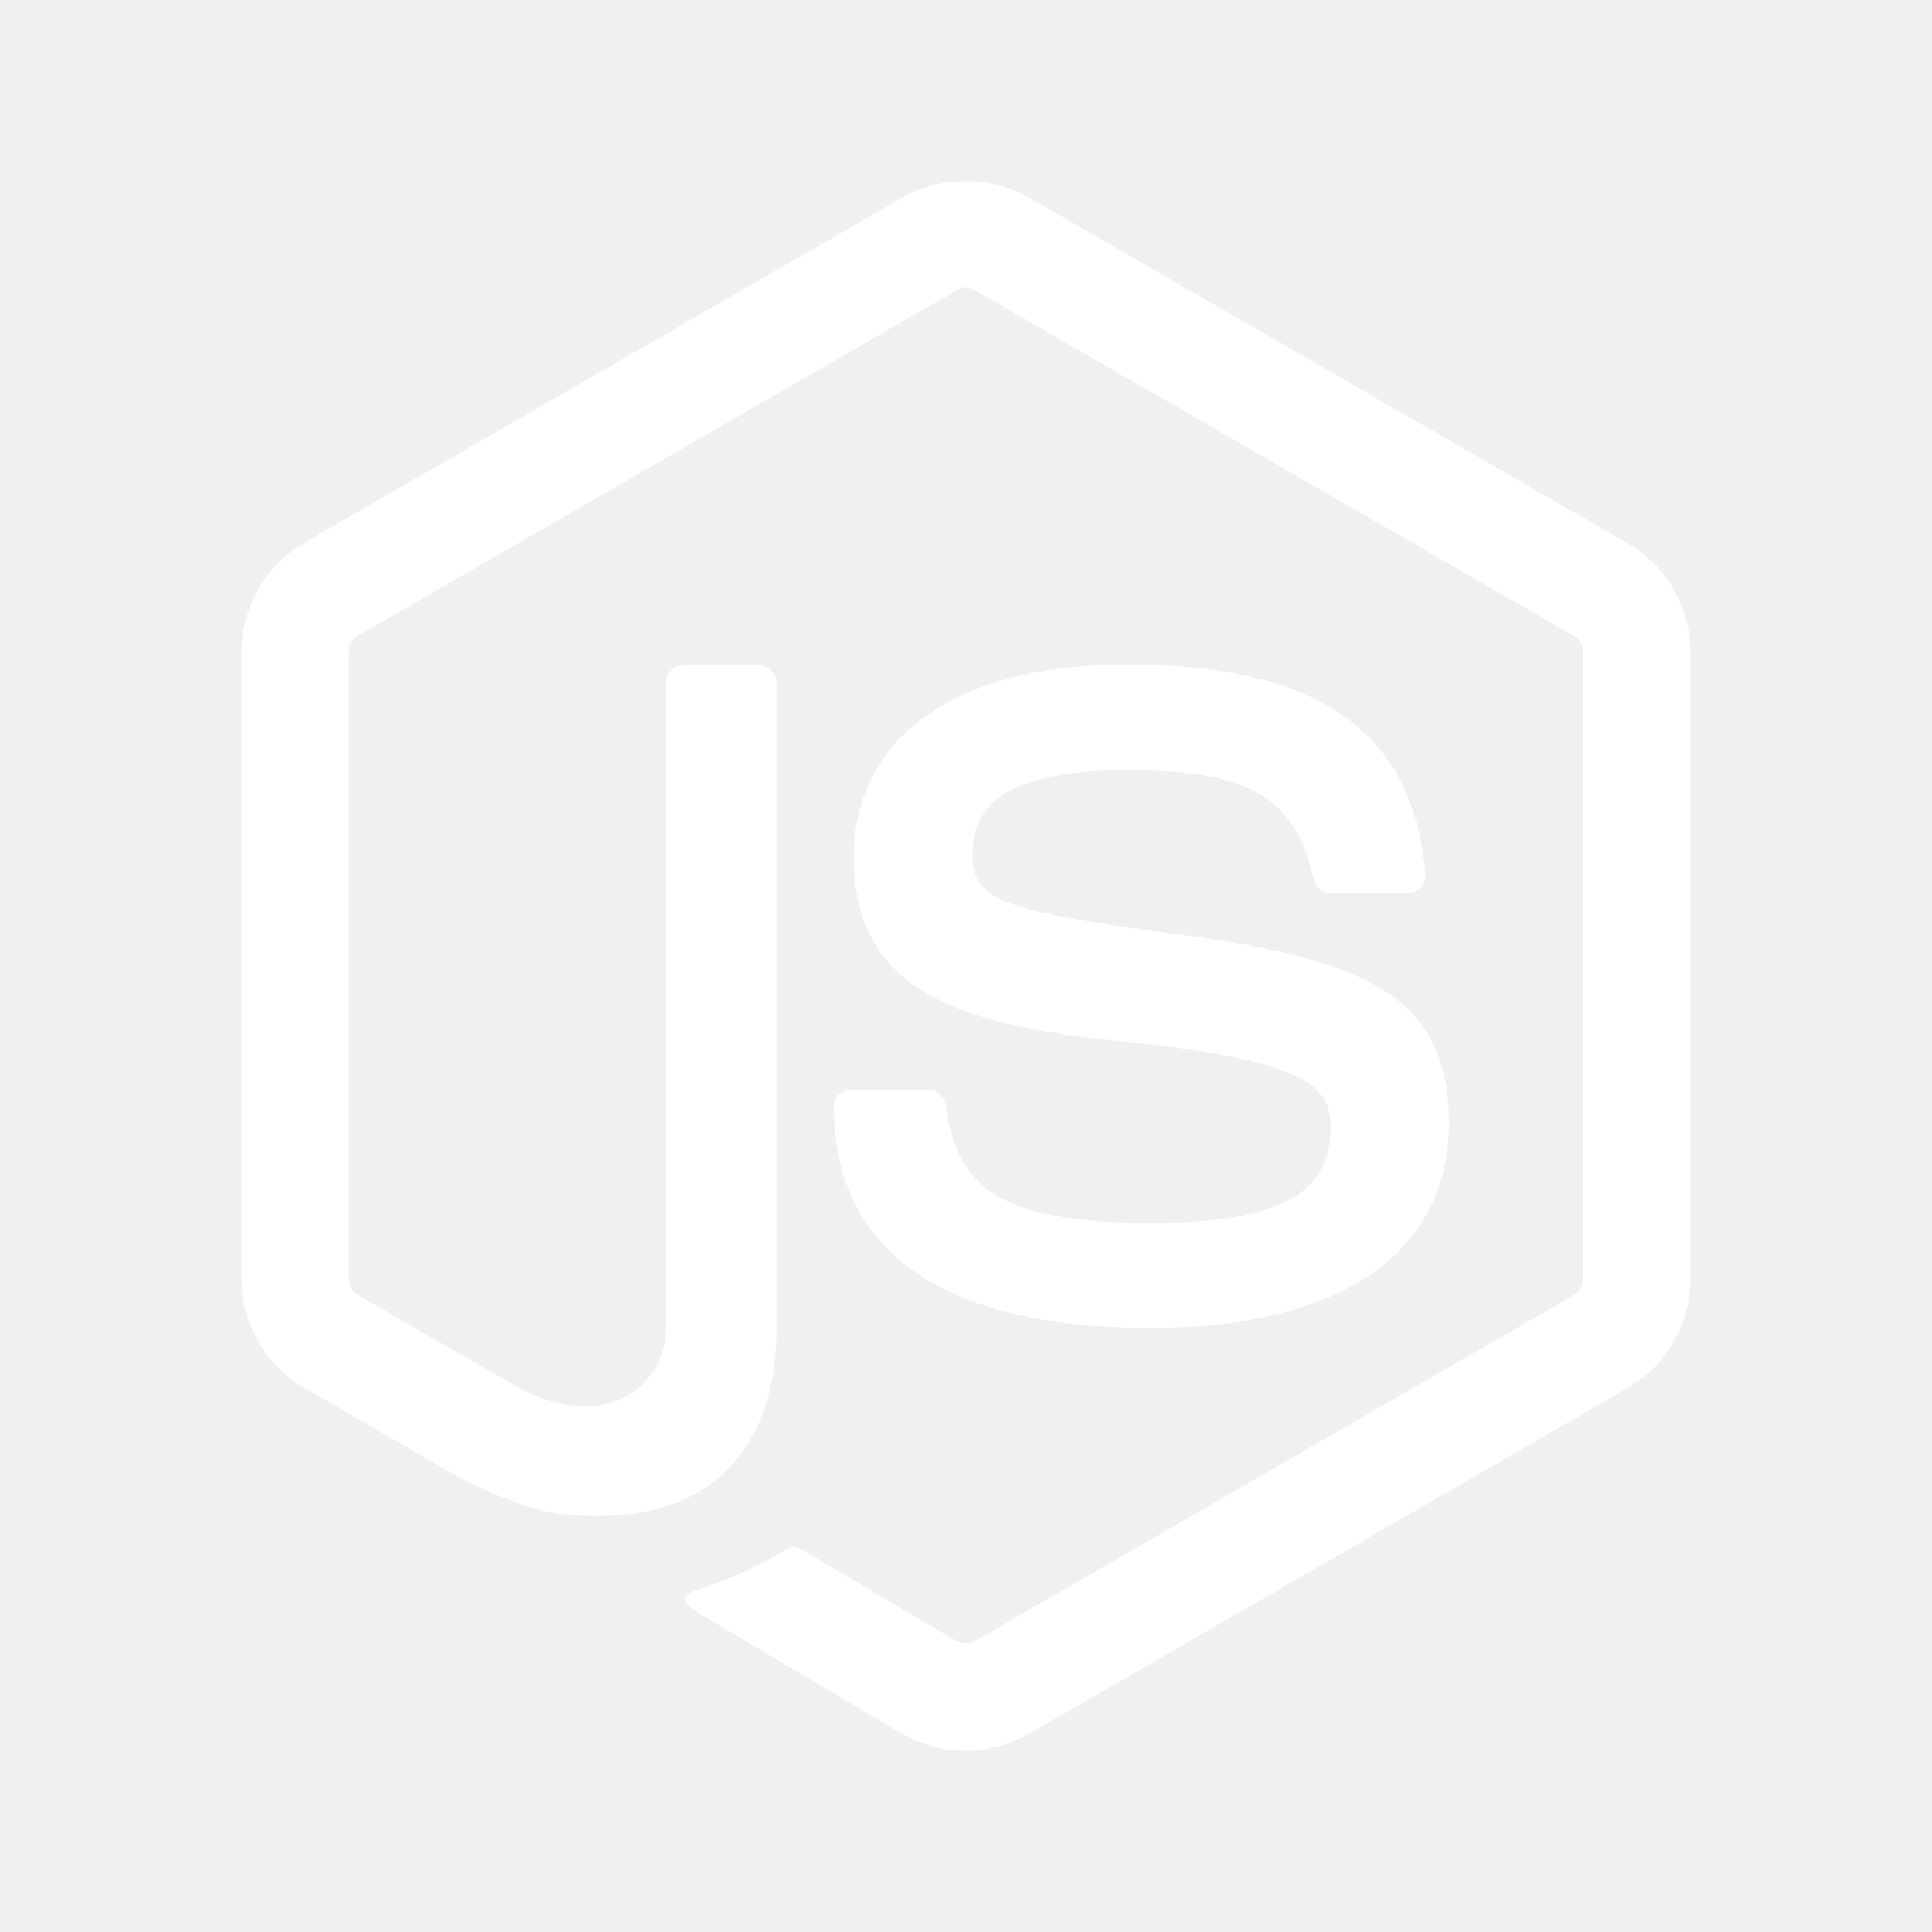
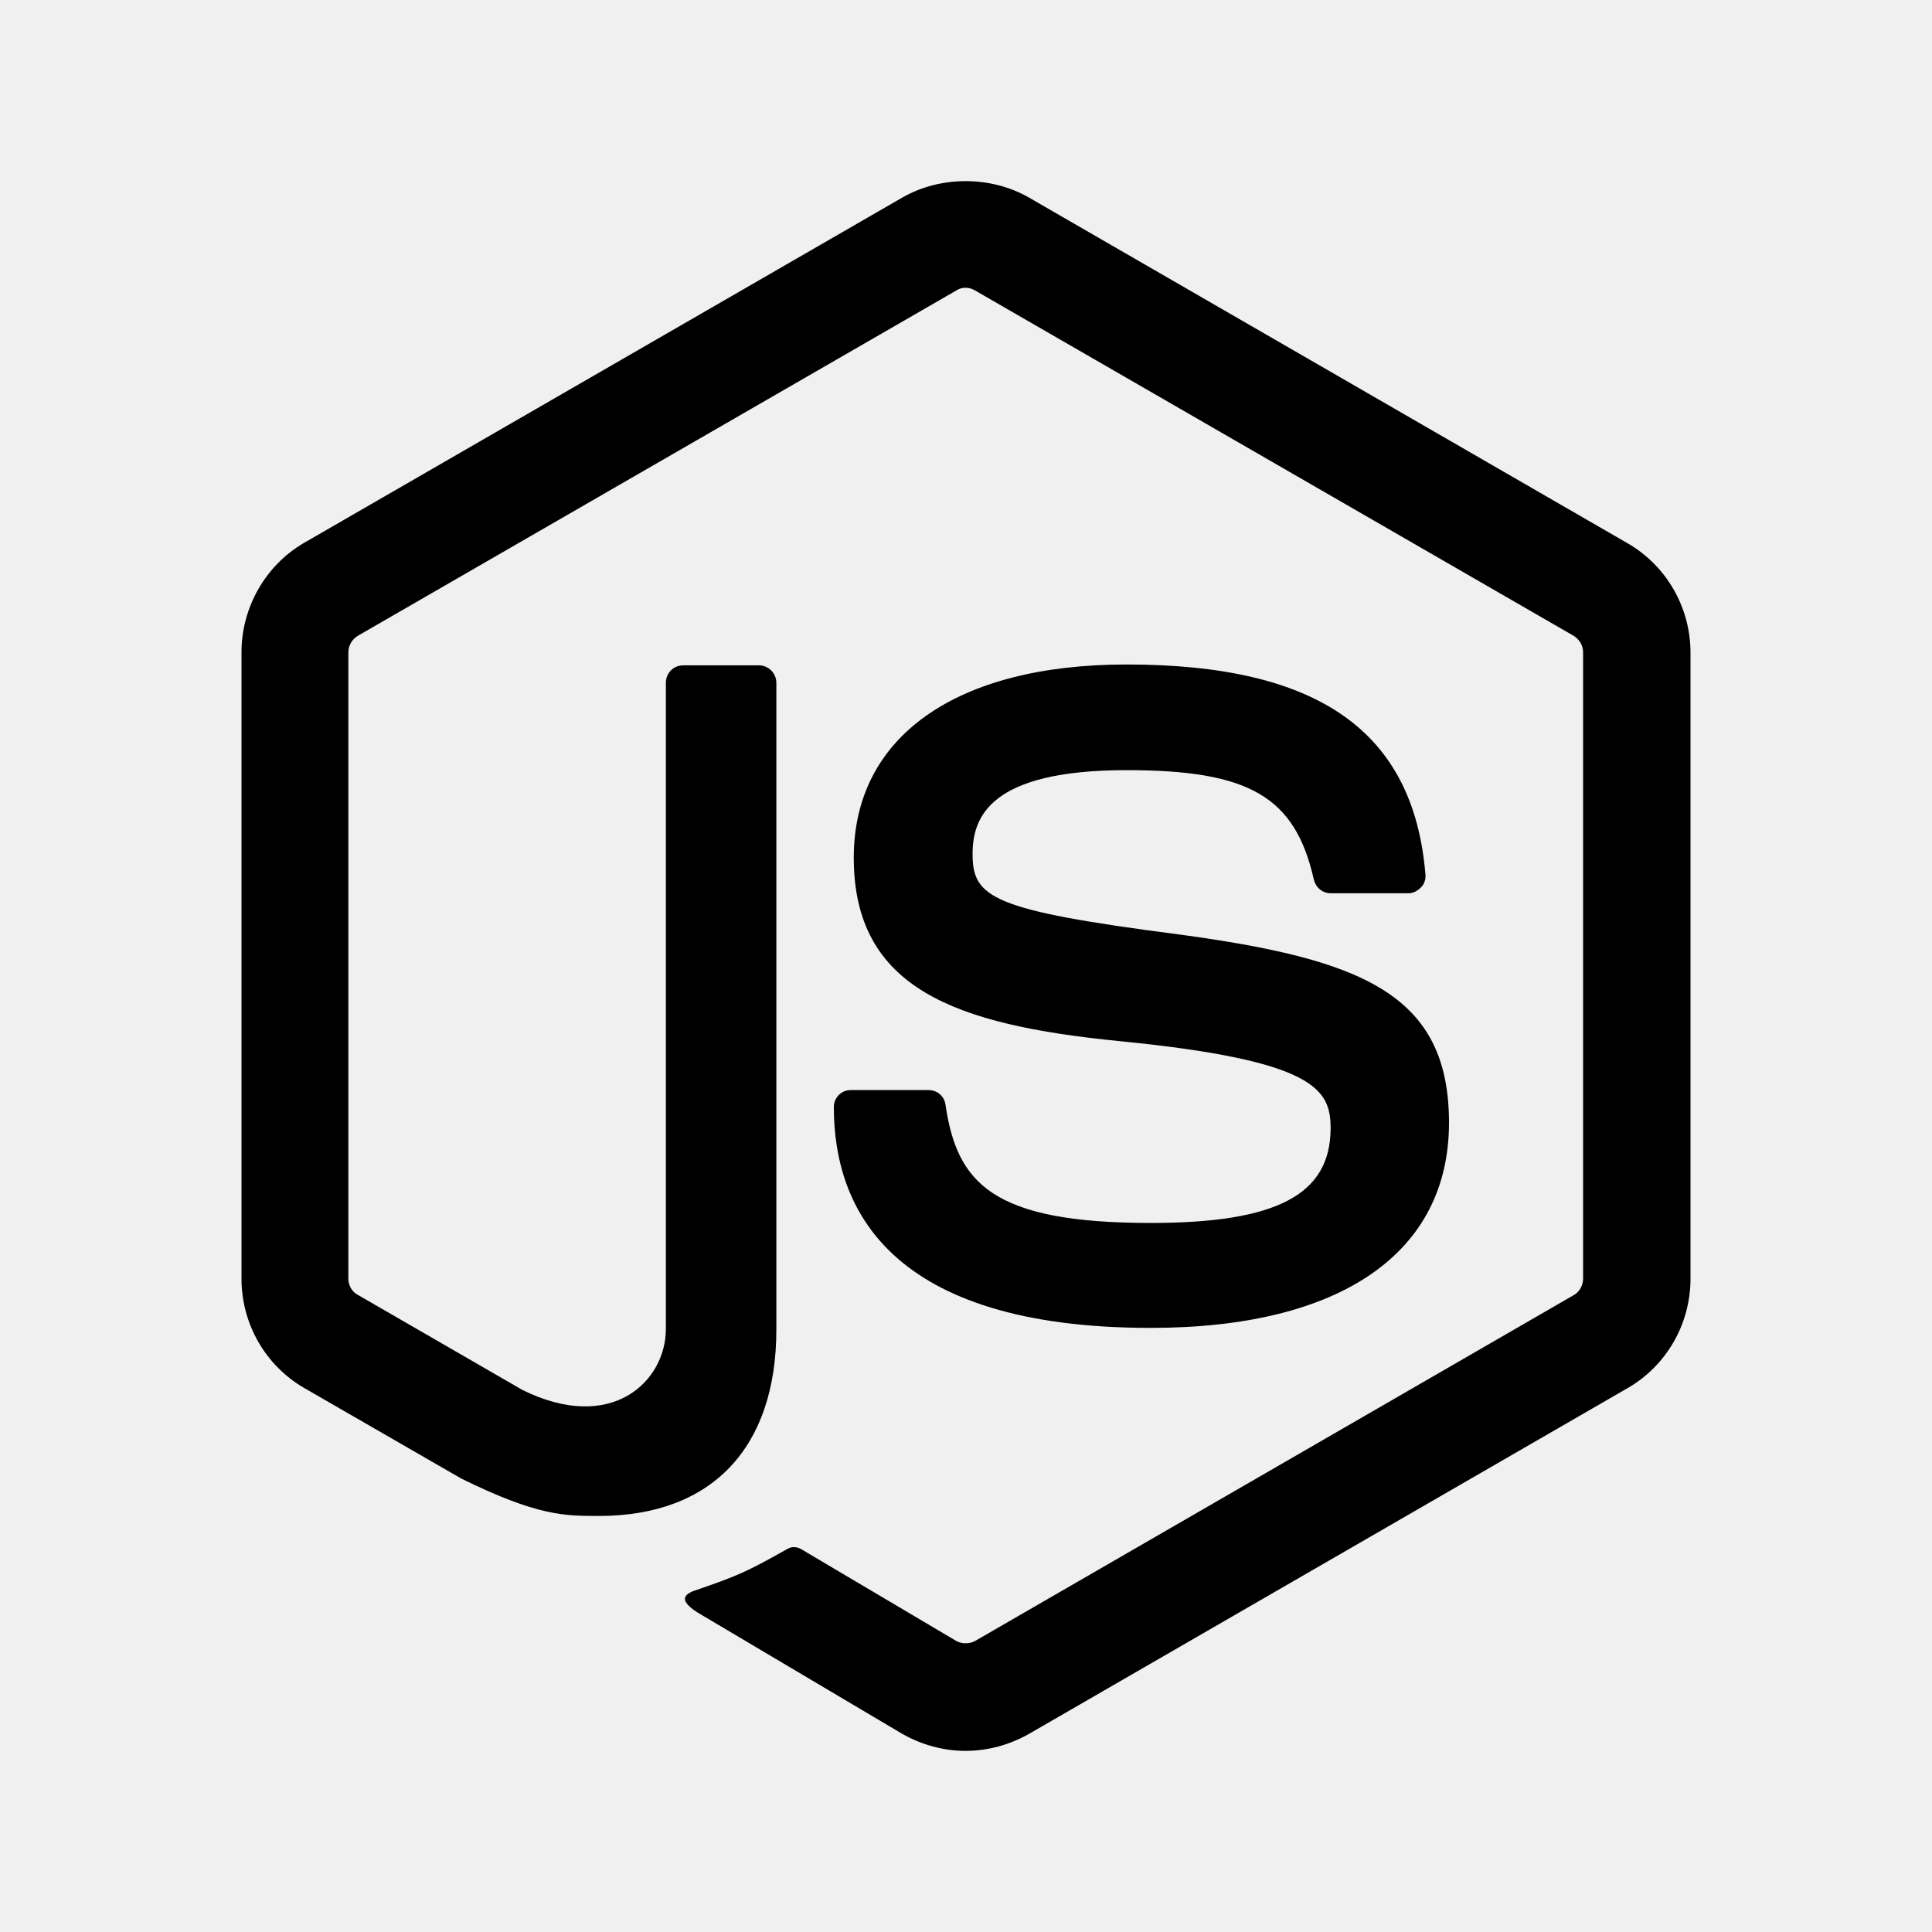
- <svg xmlns="http://www.w3.org/2000/svg" fill="white" width="800px" height="800px" viewBox="0 0 32 32">
+ <svg xmlns="http://www.w3.org/2000/svg" fill="currentColor" width="800px" height="800px" viewBox="0 0 32 32">
  <path d="M 15.994 3 C 15.629 3 15.264 3.09 14.949 3.27 L 5.039 8.99 C 4.399 9.36 4 10.061 4 10.801 L 4 21.18 C 4 21.93 4.399 22.62 5.039 22.99 L 7.641 24.49 C 8.901 25.11 9.35 25.109 9.92 25.109 C 11.79 25.109 12.859 23.98 12.859 22.02 L 12.859 11.311 C 12.859 11.151 12.73 11.02 12.57 11.02 L 11.32 11.02 C 11.15 11.02 11.029 11.151 11.029 11.311 L 11.029 22.01 C 11.029 22.89 10.12 23.75 8.65 23.02 L 5.93 21.449 C 5.83 21.399 5.77 21.29 5.77 21.18 L 5.77 10.811 C 5.77 10.691 5.83 10.589 5.93 10.529 L 15.84 4.811 C 15.93 4.751 16.05 4.751 16.15 4.811 L 26.061 10.529 C 26.161 10.589 26.221 10.691 26.221 10.801 L 26.221 21.18 C 26.221 21.29 26.16 21.399 26.07 21.449 L 16.15 27.18 C 16.06 27.23 15.93 27.23 15.84 27.18 L 13.289 25.67 C 13.219 25.62 13.121 25.61 13.051 25.65 C 12.341 26.05 12.211 26.1 11.551 26.33 C 11.391 26.38 11.141 26.48 11.641 26.76 L 14.949 28.721 C 15.269 28.901 15.63 29 15.99 29 C 16.36 29 16.719 28.901 17.039 28.721 L 26.961 22.99 C 27.601 22.62 28 21.93 28 21.18 L 28 10.811 C 28 10.061 27.601 9.37 26.961 9 L 17.039 3.27 C 16.724 3.09 16.359 3 15.994 3 z M 18.66 11.006 C 15.83 11.006 14.141 12.205 14.141 14.205 C 14.141 16.375 15.819 16.974 18.539 17.244 C 21.789 17.564 22.039 18.046 22.039 18.686 C 22.039 19.786 21.151 20.256 19.061 20.256 C 16.431 20.256 15.85 19.595 15.66 18.295 C 15.64 18.155 15.521 18.055 15.381 18.055 L 14.09 18.055 C 13.93 18.055 13.811 18.186 13.811 18.336 C 13.811 20.006 14.721 21.994 19.061 21.994 C 22.201 21.994 24 20.756 24 18.596 C 24 16.456 22.55 15.885 19.51 15.475 C 16.42 15.075 16.109 14.865 16.109 14.145 C 16.109 13.545 16.38 12.756 18.66 12.756 C 20.69 12.756 21.45 13.194 21.76 14.564 C 21.79 14.694 21.899 14.795 22.039 14.795 L 23.33 14.795 C 23.41 14.795 23.479 14.755 23.539 14.695 C 23.589 14.645 23.619 14.565 23.609 14.475 C 23.409 12.115 21.84 11.006 18.66 11.006 z" />
</svg>
